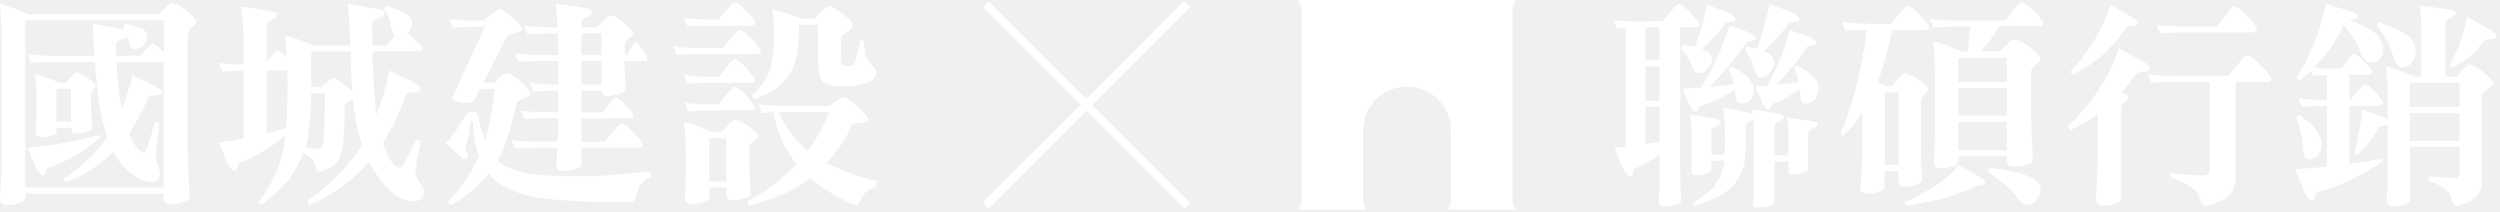
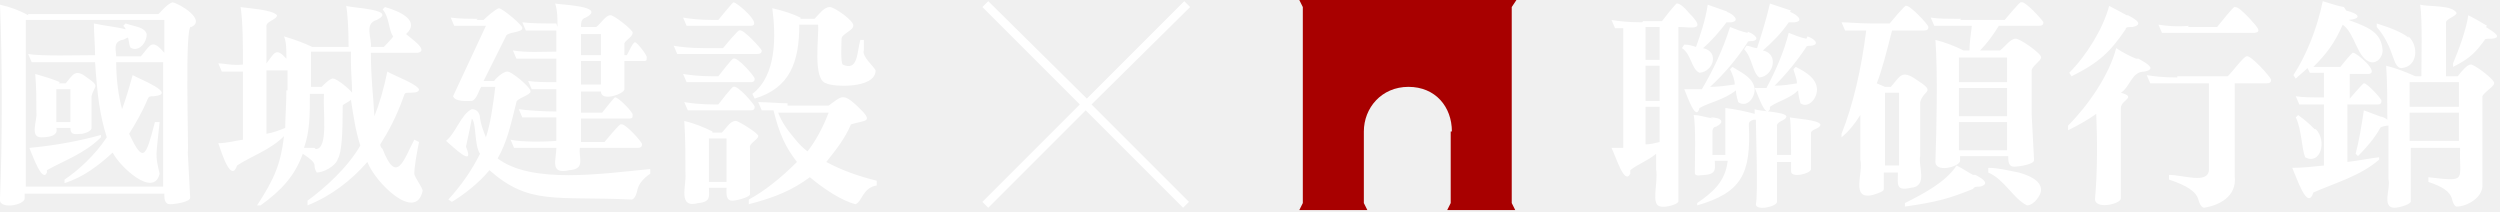
- <svg xmlns="http://www.w3.org/2000/svg" width="213" height="18" viewBox="0 0 213 18" fill="none">
-   <path fill-rule="evenodd" clip-rule="evenodd" d="M123.626 11.16V17.28L123.336 17.85H129.153L128.863 17.28V0.57L129.153 0H110.612L110.902 0.57V17.28L110.612 17.85H116.429L116.139 17.28V11.15C116.139 9.19 117.659 7.38 119.907 7.38C122.026 7.38 123.616 9.11 123.616 11.15L123.626 11.16Z" fill="white" />
-   <path d="M140.047 1.82H141.666C141.666 1.82 141.916 1.57 142.256 1.12C142.676 0.59 142.935 0.33 143.015 0.33C143.225 0.33 143.565 0.59 144.055 1.1C144.525 1.63 144.774 1.93 144.774 2.03C144.774 2.24 144.684 2.33 144.495 2.33H143.155V14.44C143.155 15.54 143.175 16.4 143.235 17.08C143.235 17.29 142.935 17.44 142.346 17.55C142.086 17.59 141.876 17.61 141.756 17.61C141.456 17.61 141.326 17.42 141.326 17.08C141.366 16.46 141.406 15.59 141.406 14.44V13.14C140.727 13.65 140.047 14.05 139.367 14.33C139.237 14.37 139.177 14.42 139.177 14.5C139.137 14.58 139.117 14.67 139.117 14.78C139.057 14.95 138.987 15.03 138.888 15.03C138.638 15.03 138.358 14.61 138.018 13.75C137.928 13.52 137.768 13.13 137.548 12.6C137.888 12.58 138.208 12.54 138.508 12.51V2.37C138.208 2.39 137.958 2.41 137.768 2.43L137.488 1.69C138.078 1.8 138.927 1.84 140.057 1.84L140.047 1.82ZM141.386 5.12V2.32H140.197V5.12H141.386ZM141.386 8.6V5.65H140.197V8.6H141.386ZM141.386 12.07V9.1H140.197V12.25C140.617 12.19 141.006 12.14 141.386 12.06V12.07ZM147.083 1.01C147.593 1.22 147.853 1.44 147.853 1.67C147.853 1.78 147.723 1.84 147.473 1.86C147.213 1.9 147.073 1.92 147.043 1.95C146.454 2.78 145.774 3.52 145.004 4.18C145.154 4.24 145.264 4.29 145.384 4.33C145.704 4.52 145.874 4.75 145.874 4.99C145.874 5.31 145.724 5.61 145.444 5.92C145.254 6.15 144.994 6.24 144.684 6.24C144.495 6.24 144.325 6.05 144.195 5.67C144.005 5.14 143.665 4.61 143.215 4.1L143.365 3.8C143.745 3.88 144.105 3.93 144.405 4.01C144.834 2.9 145.174 1.69 145.424 0.4C145.994 0.61 146.554 0.82 147.083 1V1.01ZM148.862 2.71C149.312 2.9 149.562 3.11 149.562 3.3C149.562 3.41 149.452 3.47 149.222 3.47C148.992 3.51 148.862 3.55 148.822 3.58C147.893 4.98 146.823 6.24 145.614 7.41C146.354 7.35 147.053 7.28 147.713 7.2C147.623 6.75 147.463 6.31 147.283 5.86L147.513 5.65C148.193 6.01 148.662 6.33 148.932 6.59C149.252 6.97 149.422 7.29 149.422 7.55C149.422 7.95 149.332 8.25 149.162 8.46C148.932 8.71 148.672 8.82 148.403 8.82C148.233 8.82 148.123 8.78 148.043 8.67C147.953 8.61 147.873 8.33 147.813 7.8C147.813 7.74 147.793 7.69 147.793 7.65C146.853 8.29 145.884 8.75 144.904 9.03C144.754 9.07 144.694 9.11 144.694 9.18C144.674 9.24 144.655 9.29 144.635 9.37C144.595 9.5 144.555 9.56 144.485 9.56C144.275 9.56 144.035 9.22 143.765 8.5C143.675 8.31 143.535 8.01 143.365 7.56C143.895 7.54 144.405 7.5 144.914 7.47C145.954 5.81 146.763 4.05 147.353 2.18C147.883 2.37 148.373 2.54 148.862 2.71ZM145.674 10.04C146.294 10.12 146.614 10.23 146.614 10.38C146.614 10.55 146.444 10.68 146.144 10.8C145.914 10.88 145.804 11.01 145.804 11.2V13.18H146.933C146.953 12.73 146.973 12.2 146.973 11.63C146.973 10.99 146.913 10.18 146.843 9.19C147.413 9.28 147.973 9.38 148.543 9.49C148.902 9.57 149.162 9.64 149.332 9.7C149.312 9.59 149.292 9.45 149.272 9.34C149.742 9.42 150.332 9.49 151.031 9.6C151.671 9.68 151.991 9.77 151.991 9.92C151.991 10.11 151.821 10.26 151.521 10.37C151.291 10.46 151.181 10.62 151.181 10.8V13.24H152.37V11.33C152.37 10.82 152.311 10.37 152.221 9.99C152.67 10.07 153.26 10.14 153.94 10.25C154.539 10.33 154.869 10.42 154.869 10.57C154.869 10.76 154.699 10.89 154.399 10.99C154.17 11.07 154.06 11.2 154.06 11.39V14.36C154.06 14.57 153.8 14.72 153.3 14.81C153.07 14.85 152.9 14.87 152.81 14.87C152.51 14.87 152.38 14.78 152.38 14.57V13.76H151.191V17.16C151.191 17.37 150.931 17.52 150.402 17.63C150.142 17.65 149.972 17.67 149.872 17.67C149.512 17.67 149.342 17.58 149.342 17.39C149.382 17.09 149.422 16.86 149.422 16.73V10.74C149.422 10.55 149.402 10.36 149.402 10.21C149.322 10.25 149.272 10.29 149.192 10.3C148.932 10.41 148.772 10.53 148.762 10.66C148.762 12.4 148.702 13.51 148.612 13.98C148.443 14.58 148.213 15.08 147.913 15.49C147.653 15.87 147.233 16.25 146.703 16.59C146.194 16.89 145.404 17.21 144.345 17.53L144.195 17.3C144.874 16.92 145.444 16.49 145.894 16.03C146.274 15.65 146.534 15.2 146.723 14.63C146.803 14.4 146.853 14.1 146.913 13.69H145.814V14.43C145.814 14.64 145.554 14.79 145.054 14.88C144.804 14.92 144.635 14.94 144.565 14.94C144.265 14.94 144.115 14.85 144.115 14.64V11.11C144.115 10.6 144.055 10.15 143.965 9.77C144.435 9.85 145.004 9.92 145.684 10.03L145.674 10.04ZM152.5 0.97C153.03 1.2 153.31 1.42 153.31 1.67C153.31 1.78 153.16 1.84 152.89 1.86C152.61 1.9 152.46 1.92 152.44 1.95C151.801 2.82 151.081 3.63 150.272 4.35C150.462 4.43 150.611 4.5 150.721 4.56C151.021 4.77 151.171 5.01 151.171 5.28C151.171 5.64 151.021 5.98 150.721 6.28C150.511 6.51 150.252 6.62 149.932 6.62C149.762 6.62 149.612 6.41 149.502 5.98C149.352 5.39 149.072 4.83 148.672 4.26L148.822 3.96C149.162 4.04 149.442 4.11 149.692 4.17C150.142 2.98 150.481 1.7 150.751 0.34C151.351 0.57 151.941 0.77 152.51 0.98L152.5 0.97ZM154.03 3.09C154.479 3.28 154.729 3.47 154.729 3.66C154.729 3.77 154.599 3.83 154.369 3.85C154.14 3.89 154.01 3.93 153.99 3.96C153.22 5.13 152.331 6.21 151.311 7.23C151.991 7.17 152.61 7.1 153.22 6.98C153.14 6.58 153.03 6.19 152.88 5.81L153.11 5.58C153.75 5.92 154.21 6.22 154.469 6.49C154.769 6.85 154.939 7.15 154.939 7.42C154.939 7.85 154.849 8.19 154.659 8.44C154.409 8.7 154.15 8.84 153.85 8.84C153.7 8.84 153.6 8.8 153.53 8.69C153.45 8.63 153.38 8.33 153.34 7.8C153.34 7.72 153.32 7.65 153.32 7.57C152.58 8.14 151.831 8.57 151.051 8.84C150.941 8.88 150.901 8.92 150.901 8.99C150.861 9.03 150.841 9.08 150.841 9.16C150.801 9.29 150.751 9.35 150.671 9.35C150.462 9.35 150.222 9.01 149.952 8.29C149.862 8.1 149.722 7.8 149.552 7.36C149.892 7.34 150.232 7.32 150.571 7.28C151.401 5.81 152.041 4.22 152.5 2.56C153.03 2.75 153.54 2.92 154.03 3.09Z" fill="white" />
-   <path d="M159.547 2.03H161.096C161.096 2.03 161.346 1.77 161.716 1.31C162.146 0.76 162.415 0.48 162.485 0.48C162.715 0.48 163.085 0.76 163.585 1.29C164.075 1.82 164.344 2.14 164.344 2.25C164.344 2.46 164.215 2.55 163.965 2.55H161.246C160.776 4.53 160.357 6.02 159.977 7.01L160.676 7.35H161.166C161.416 7.05 161.656 6.76 161.886 6.54C162.036 6.35 162.206 6.24 162.356 6.24C162.485 6.24 162.805 6.41 163.335 6.71C163.935 7.13 164.264 7.41 164.264 7.56C164.264 7.73 164.155 7.9 163.925 8.07C163.755 8.22 163.675 8.41 163.675 8.6V13.17C163.675 13.7 163.695 14.42 163.755 15.3C163.755 15.55 163.455 15.73 162.845 15.85C162.585 15.89 162.395 15.91 162.276 15.91C161.916 15.91 161.746 15.74 161.746 15.38V14.57H160.576V15.99C160.576 16.18 160.277 16.33 159.707 16.44C159.457 16.48 159.287 16.5 159.177 16.5C158.727 16.5 158.497 16.33 158.497 15.99C158.587 15.16 158.647 14.29 158.647 13.4V9.62C158.647 9.62 158.587 9.7 158.587 9.71C158.098 10.47 157.548 11.11 156.948 11.62L156.818 11.34C157.248 10.4 157.668 9.19 158.068 7.71C158.448 6.24 158.787 4.52 159.067 2.55C158.238 2.57 157.628 2.59 157.258 2.63L156.958 1.89C157.558 1.98 158.408 2.02 159.547 2.02V2.03ZM161.756 14.06V7.87H160.586V14.06H161.756ZM168.282 14.85C168.852 15.15 169.132 15.38 169.132 15.53C169.132 15.7 168.982 15.78 168.712 15.81C168.392 15.81 168.202 15.87 168.162 15.98C167.543 16.24 166.883 16.49 166.183 16.72C165.394 16.98 164.125 17.25 162.405 17.53L162.276 17.23C163.295 16.78 164.185 16.3 164.954 15.79C165.864 15.19 166.483 14.6 166.843 14.05C167.393 14.35 167.863 14.62 168.282 14.84V14.85ZM167.003 1.74H170.831C170.831 1.74 171.081 1.48 171.431 1C171.881 0.47 172.15 0.19 172.22 0.19C172.45 0.19 172.82 0.45 173.32 0.98C173.81 1.51 174.079 1.83 174.079 1.94C174.079 2.15 173.949 2.24 173.7 2.24H170.341C169.872 3.05 169.322 3.77 168.702 4.37H170.381C170.611 4.16 170.831 3.97 171.021 3.78C171.281 3.5 171.491 3.35 171.641 3.35C171.85 3.35 172.24 3.54 172.83 3.92C173.51 4.45 173.85 4.79 173.85 4.98C173.85 5.15 173.7 5.34 173.4 5.53C173.15 5.76 173.04 5.96 173.04 6.15V9.83L173.19 13.61C173.19 13.86 172.83 14.03 172.15 14.14C171.85 14.18 171.621 14.2 171.491 14.2C171.151 14.2 170.981 14.01 170.981 13.61V13.31H166.843V13.74C166.843 13.99 166.543 14.17 165.934 14.29C165.674 14.33 165.484 14.35 165.364 14.35C164.944 14.35 164.764 14.16 164.764 13.75C164.804 13.13 164.844 12.48 164.844 11.84V6.16C164.844 5.25 164.784 4.37 164.714 3.5C165.504 3.73 166.323 4.03 167.113 4.39H167.643C167.723 3.77 167.793 3.05 167.873 2.26H167.003C165.904 2.26 165.154 2.3 164.714 2.34L164.414 1.6C165.004 1.71 165.864 1.75 167.003 1.75V1.74ZM170.981 6.98V4.92H166.843V6.98H170.981ZM170.981 9.85V7.49H166.843V9.85H170.981ZM170.981 12.81V10.37H166.843V12.81H170.981ZM171.991 14.72C172.46 14.85 172.9 15.04 173.31 15.27C173.67 15.53 173.86 15.84 173.86 16.2C173.86 16.45 173.71 16.75 173.43 17.11C173.18 17.34 172.94 17.47 172.67 17.47C172.44 17.47 172.24 17.32 172.03 17.04C171.291 16.06 170.411 15.28 169.372 14.66L169.452 14.3C170.131 14.34 170.981 14.49 172.001 14.73L171.991 14.72Z" fill="white" />
-   <path d="M182.195 5.01C182.834 5.35 183.174 5.61 183.174 5.8C183.174 5.99 183.004 6.08 182.664 6.12C182.265 6.12 182.045 6.2 181.985 6.31C181.565 6.91 181.135 7.44 180.705 7.92H180.725C181.125 8.03 181.325 8.15 181.325 8.22C181.325 8.45 181.195 8.62 180.965 8.73C180.815 8.82 180.735 8.98 180.735 9.18V16.92C180.735 17.15 180.436 17.34 179.826 17.47C179.566 17.51 179.376 17.53 179.256 17.53C178.806 17.53 178.577 17.32 178.577 16.93C178.666 15.59 178.726 14.25 178.726 12.89V9.72C178.067 10.19 177.277 10.66 176.368 11.12L176.218 10.74C177.157 9.83 178.007 8.83 178.746 7.74C179.576 6.46 180.166 5.25 180.505 4.11C181.145 4.47 181.695 4.77 182.185 5.02L182.195 5.01ZM181.295 1.25C181.865 1.55 182.145 1.8 182.145 1.95C182.145 2.12 181.995 2.21 181.715 2.23C181.355 2.23 181.145 2.29 181.115 2.4C180.626 3.12 180.096 3.74 179.546 4.31C178.906 4.99 177.907 5.69 176.548 6.39L176.398 6.09C177.157 5.32 177.817 4.45 178.397 3.5C179.056 2.42 179.526 1.38 179.796 0.4C180.366 0.74 180.855 1.02 181.305 1.25H181.295ZM185.543 6.47H189.811C189.871 6.45 190.11 6.17 190.53 5.64C191.04 5.02 191.34 4.7 191.44 4.7C191.7 4.7 192.099 5 192.669 5.59C193.239 6.19 193.519 6.57 193.519 6.69C193.519 6.9 193.389 6.99 193.139 6.99H190.48V14.88C190.48 15.98 190.12 16.69 189.421 17.01C188.741 17.35 188.251 17.54 187.912 17.54C187.682 17.54 187.512 17.29 187.382 16.82C187.172 16.14 186.342 15.57 184.893 15.1L184.953 14.72C186.033 14.87 186.932 14.95 187.692 14.95C188.072 14.95 188.281 14.76 188.281 14.36V6.98H185.563C184.463 6.98 183.714 7.02 183.284 7.06L182.984 6.32C183.574 6.43 184.433 6.47 185.573 6.47H185.543ZM186.353 2.25H188.841C188.841 2.25 189.101 1.97 189.501 1.46C189.951 0.86 190.24 0.55 190.33 0.55C190.58 0.55 190.97 0.85 191.5 1.42C192.029 1.99 192.309 2.35 192.309 2.48C192.309 2.67 192.179 2.76 191.95 2.76H186.343C185.243 2.76 184.493 2.8 184.054 2.84L183.754 2.1C184.343 2.21 185.203 2.25 186.343 2.25H186.353Z" fill="white" />
-   <path d="M199.926 0.86C200.565 1.05 200.905 1.22 200.905 1.37C200.905 1.54 200.695 1.63 200.316 1.67C200.236 1.69 200.186 1.71 200.166 1.71C201.145 2.05 201.845 2.41 202.295 2.75C202.784 3.2 203.034 3.73 203.034 4.32C203.034 4.6 202.904 4.87 202.674 5.09C202.524 5.28 202.315 5.35 202.075 5.35C201.695 5.35 201.355 5.03 201.095 4.37C200.795 3.61 200.326 2.86 199.676 2.14C199.226 3.1 198.766 3.88 198.277 4.48C197.937 4.93 197.557 5.35 197.147 5.76C197.747 5.84 198.507 5.85 199.426 5.85C199.466 5.85 199.616 5.64 199.896 5.26C200.236 4.83 200.446 4.6 200.515 4.6C200.705 4.6 201.025 4.83 201.445 5.26C201.865 5.71 202.065 5.98 202.065 6.07C202.065 6.28 201.975 6.37 201.785 6.37H200.166V8.5H200.246C200.246 8.5 200.456 8.29 200.795 7.88C201.175 7.43 201.415 7.18 201.495 7.18C201.685 7.18 201.985 7.43 202.405 7.88C202.824 8.33 203.044 8.62 203.044 8.73C203.044 8.92 202.934 9.01 202.744 9.01H200.176V13.96C201.115 13.83 202.025 13.68 202.894 13.53L202.974 13.74C201.275 14.95 199.486 15.8 197.597 16.35C197.387 16.37 197.297 16.44 197.297 16.56C197.257 16.62 197.237 16.71 197.217 16.82C197.177 16.97 197.107 17.07 197.007 17.07C196.727 17.07 196.408 16.6 196.048 15.67C195.938 15.42 195.768 15.01 195.538 14.42C196.478 14.36 197.387 14.29 198.257 14.19V9.02C197.237 9.02 196.538 9.06 196.128 9.1L195.828 8.36C196.418 8.47 197.227 8.51 198.267 8.51V6.39C197.757 6.41 197.357 6.43 197.097 6.45L196.907 6.02C196.588 6.32 196.248 6.62 195.908 6.89L195.678 6.61C196.108 5.95 196.588 5.04 197.097 3.87C197.497 2.93 197.857 1.75 198.197 0.32C198.856 0.55 199.446 0.72 199.956 0.85L199.926 0.86ZM197.297 11.02C197.637 11.51 197.807 11.93 197.807 12.29C197.807 12.69 197.717 12.99 197.527 13.2C197.297 13.45 197.037 13.56 196.767 13.56C196.598 13.56 196.488 13.5 196.408 13.39C196.318 13.31 196.238 12.96 196.178 12.33C196.118 11.57 195.948 10.8 195.648 10.01L195.878 9.78C196.558 10.27 197.027 10.69 197.297 11.03V11.02ZM202.834 9.9C203.134 10.01 203.324 10.13 203.424 10.24V8.16C203.424 7.29 203.364 6.46 203.274 5.65C204.084 5.88 204.913 6.16 205.763 6.54H206.292V2.1C206.292 1.57 206.233 1.04 206.143 0.48C206.952 0.56 207.752 0.67 208.521 0.8C208.991 0.82 209.241 0.93 209.241 1.14C209.241 1.25 209.091 1.37 208.821 1.5C208.501 1.65 208.351 1.84 208.351 2.03V6.54H209.311C209.481 6.35 209.611 6.18 209.711 6.05C210.051 5.69 210.28 5.5 210.43 5.5C210.6 5.5 210.98 5.73 211.58 6.14C212.129 6.59 212.409 6.9 212.409 7.05C212.409 7.18 212.259 7.35 211.989 7.56C211.61 7.81 211.44 8.03 211.44 8.22V15.6C211.44 16.26 211.12 16.77 210.5 17.11C209.991 17.37 209.571 17.53 209.231 17.53C209.081 17.53 208.951 17.28 208.831 16.81C208.641 16.24 208.002 15.77 206.872 15.37L206.952 15.01C207.892 15.12 208.651 15.16 209.241 15.16C209.431 15.16 209.541 14.97 209.541 14.56V12.5H205.333V16.99C205.333 17.22 205.053 17.41 204.483 17.54C204.224 17.58 204.054 17.6 203.934 17.6C203.534 17.6 203.344 17.39 203.344 17C203.384 16.4 203.424 15.81 203.424 15.24V10.63C203.344 10.67 203.274 10.69 203.174 10.69C202.914 10.73 202.774 10.77 202.744 10.8C202.215 11.71 201.575 12.52 200.835 13.24L200.606 13.01C200.885 11.88 201.115 10.65 201.265 9.33C201.795 9.52 202.325 9.71 202.834 9.9ZM205.203 3.07C205.623 3.47 205.823 3.94 205.823 4.47C205.823 4.81 205.673 5.11 205.403 5.41C205.213 5.64 204.953 5.73 204.643 5.73C204.333 5.73 204.094 5.43 203.904 4.79C203.644 3.9 203.164 3.03 202.504 2.18L202.634 1.9C203.844 2.28 204.693 2.66 205.183 3.07H205.203ZM209.531 9.11V7.05H205.323V9.11H209.531ZM209.531 12V9.64H205.323V12H209.531ZM211.78 2.31C212.379 2.65 212.709 2.9 212.709 3.07C212.709 3.24 212.539 3.33 212.239 3.35C211.86 3.35 211.65 3.41 211.6 3.5C211.3 3.92 211 4.29 210.66 4.61C210.28 4.99 209.681 5.38 208.881 5.8L208.731 5.5C209.051 4.93 209.331 4.33 209.601 3.65C209.881 2.88 210.091 2.14 210.2 1.44C210.8 1.78 211.33 2.08 211.79 2.31H211.78Z" fill="white" />
-   <path d="M2.439 1.22H13.503C13.713 1.03 13.903 0.84 14.093 0.67C14.352 0.41 14.542 0.27 14.682 0.27C14.892 0.27 15.272 0.46 15.792 0.82C16.411 1.31 16.731 1.65 16.731 1.82C16.731 1.99 16.601 2.18 16.331 2.37C16.102 2.6 15.992 2.8 15.992 2.99V13.02L16.142 16.8C16.142 17.03 15.782 17.22 15.102 17.33C14.802 17.37 14.592 17.39 14.442 17.39C14.103 17.39 13.933 17.18 13.933 16.8V16.5H2.139V16.86C2.139 17.11 1.839 17.29 1.229 17.41C0.969 17.45 0.78 17.47 0.66 17.47C0.21 17.47 0 17.26 0 16.87C0.09 15.55 0.15 14.36 0.15 13.34V3.6C0.15 2.73 0.09 1.64 0 0.35C0.87 0.58 1.679 0.86 2.439 1.24V1.22ZM13.943 15.98V5.27H9.925C9.985 6.78 10.135 8.12 10.395 9.29C10.714 8.5 11.014 7.53 11.284 6.38C11.834 6.64 12.383 6.93 12.923 7.19C13.493 7.47 13.793 7.7 13.793 7.85C13.793 8.04 13.563 8.13 13.133 8.13C12.853 8.13 12.683 8.21 12.623 8.36C12.074 9.59 11.544 10.59 11.014 11.38C11.444 12.48 11.884 13 12.313 13C12.424 13 12.733 12.13 13.203 10.36L13.563 10.51C13.373 12.27 13.283 13.25 13.283 13.46C13.283 13.57 13.343 13.8 13.473 14.14C13.583 14.44 13.643 14.67 13.643 14.78C13.603 15.23 13.393 15.48 13.053 15.52C12.244 15.52 11.414 15.09 10.544 14.2C10.205 13.86 9.925 13.44 9.655 12.95C9.315 13.27 8.995 13.55 8.655 13.82C7.716 14.58 6.676 15.14 5.537 15.52L5.387 15.24C6.367 14.64 7.336 13.82 8.256 12.8C8.555 12.46 8.855 12.08 9.125 11.69C9.045 11.46 8.975 11.24 8.915 10.99C8.536 9.67 8.276 7.76 8.086 5.27H4.937C3.858 5.27 3.108 5.31 2.649 5.35L2.369 4.61C2.958 4.72 3.808 4.76 4.937 4.76H8.056C7.976 3.91 7.946 3 7.906 2.02C8.506 2.13 9.095 2.23 9.625 2.32C10.075 2.4 10.415 2.47 10.644 2.55C10.585 2.44 10.534 2.34 10.475 2.25L10.704 2.02C11.364 2.19 11.814 2.34 12.064 2.45C12.383 2.64 12.553 2.79 12.553 2.9C12.553 3.28 12.463 3.58 12.294 3.81C12.044 4.06 11.784 4.17 11.524 4.17C11.374 4.17 11.264 4.15 11.204 4.08C11.114 4.04 11.034 3.83 10.974 3.49C10.954 3.38 10.934 3.26 10.894 3.15C10.764 3.23 10.614 3.3 10.425 3.34C10.065 3.43 9.895 3.59 9.895 3.79C9.895 4.13 9.895 4.45 9.915 4.75H11.974C11.974 4.75 12.144 4.56 12.403 4.26C12.723 3.9 12.913 3.71 12.993 3.71C13.143 3.71 13.413 3.9 13.783 4.28C13.843 4.36 13.893 4.43 13.953 4.47V1.73H2.159V15.97H13.953L13.943 15.98ZM8.556 11.7C7.156 12.91 5.707 13.76 4.158 14.29C3.988 14.33 3.908 14.4 3.908 14.5C3.868 14.58 3.848 14.65 3.848 14.73C3.808 14.88 3.758 14.96 3.678 14.96C3.428 14.96 3.148 14.54 2.809 13.71C2.719 13.48 2.559 13.12 2.359 12.6C4.588 12.39 6.627 12.01 8.476 11.49L8.556 11.72V11.7ZM5.047 7.05H5.617C5.807 6.8 5.997 6.6 6.187 6.41C6.317 6.26 6.447 6.16 6.567 6.16C6.686 6.16 6.966 6.29 7.376 6.56C7.866 6.9 8.116 7.15 8.116 7.28C8.116 7.43 8.036 7.56 7.906 7.71C7.796 7.84 7.756 7.99 7.756 8.16V8.9C7.756 9.39 7.776 10.05 7.836 10.88C7.836 11.11 7.556 11.26 7.026 11.33C6.776 11.37 6.607 11.39 6.497 11.39C6.197 11.39 6.067 11.22 6.067 10.88H4.817V11.18C4.817 11.39 4.558 11.54 4.058 11.63C3.828 11.67 3.658 11.69 3.548 11.69C3.208 11.69 3.038 11.52 3.038 11.18C3.078 10.65 3.118 10.1 3.118 9.56V8.52C3.118 7.76 3.058 7.03 2.968 6.31C3.648 6.5 4.348 6.74 5.067 7.05H5.047ZM6.047 10.38V7.57H4.797V10.38H6.047Z" fill="white" />
-   <path d="M20.749 5.5V3.37C20.749 2.33 20.669 1.39 20.519 0.56C21.049 0.64 21.748 0.73 22.618 0.88C23.277 0.99 23.617 1.11 23.617 1.22C23.617 1.41 23.447 1.58 23.108 1.73C22.848 1.81 22.728 1.96 22.728 2.18V5.28C22.808 5.2 22.878 5.09 22.988 4.96C23.328 4.54 23.537 4.32 23.607 4.32C23.797 4.32 24.057 4.53 24.437 4.91C24.397 4.12 24.347 3.49 24.267 3C25.287 3.3 26.096 3.59 26.706 3.89H29.834C29.774 2.19 29.724 1.02 29.664 0.34C30.324 0.45 30.983 0.57 31.643 0.68C32.383 0.76 32.753 0.91 32.753 1.1C32.753 1.29 32.583 1.44 32.283 1.55C31.903 1.7 31.713 1.83 31.713 1.91C31.713 2.63 31.713 3.29 31.733 3.89H32.883C32.883 3.89 33.072 3.72 33.392 3.34C33.502 3.23 33.602 3.11 33.672 3C33.632 3 33.612 2.98 33.612 2.96C33.502 2.92 33.402 2.68 33.332 2.26C33.252 1.77 33.052 1.24 32.673 0.71L32.883 0.48C33.672 0.74 34.222 0.95 34.522 1.14C34.901 1.4 35.111 1.63 35.111 1.82C35.111 2.2 35.021 2.5 34.831 2.71C34.772 2.79 34.742 2.82 34.702 2.82C34.892 2.97 35.121 3.18 35.401 3.42C35.801 3.78 36.001 4.01 36.001 4.1C36.001 4.29 35.891 4.38 35.701 4.38H31.733C31.773 6.1 31.843 7.53 31.963 8.7C32.003 9.1 32.043 9.46 32.073 9.8C32.493 8.78 32.843 7.51 33.182 6C33.752 6.3 34.332 6.59 34.922 6.85C35.521 7.15 35.851 7.38 35.851 7.55C35.851 7.78 35.601 7.87 35.151 7.87C34.852 7.87 34.662 7.96 34.582 8.15C33.942 9.81 33.282 11.17 32.623 12.23C32.683 12.4 32.733 12.55 32.812 12.66C33.232 13.74 33.622 14.27 34.002 14.27C34.192 14.27 34.402 14.02 34.622 13.53C34.881 13.06 35.171 12.51 35.471 11.91L35.851 12.06C35.701 12.74 35.591 13.27 35.531 13.63C35.441 14.25 35.401 14.63 35.401 14.78C35.401 14.89 35.491 15.14 35.701 15.5C35.981 15.84 36.131 16.09 36.131 16.26C36.131 16.85 35.811 17.15 35.191 17.15C34.112 17.15 33.042 16.34 31.983 14.71C31.773 14.43 31.583 14.12 31.433 13.78C30.963 14.33 30.474 14.8 29.984 15.22C28.885 16.18 27.665 16.92 26.346 17.45L26.196 17.07C27.365 16.31 28.515 15.33 29.614 14.05C30.064 13.52 30.464 12.94 30.844 12.33C30.674 11.86 30.544 11.37 30.444 10.84C30.274 10.05 30.144 9.25 30.064 8.42C29.974 8.5 29.854 8.57 29.744 8.63C29.484 8.76 29.364 8.88 29.364 8.97C29.364 11.5 29.214 12.99 28.915 13.46C28.725 13.88 28.405 14.18 27.975 14.37C27.575 14.56 27.275 14.63 27.085 14.63C26.996 14.63 26.916 14.42 26.856 13.99C26.766 13.67 26.426 13.35 25.856 13.01C25.556 13.78 25.177 14.5 24.707 15.16C24.117 15.92 23.308 16.67 22.288 17.45L21.988 17.3C22.918 16.03 23.537 14.86 23.877 13.77C24.067 13.17 24.197 12.43 24.307 11.54C23.098 12.56 21.848 13.33 20.549 13.83C20.379 13.87 20.299 13.94 20.299 14.06C20.259 14.14 20.239 14.21 20.219 14.32C20.159 14.49 20.089 14.57 19.989 14.57C19.739 14.57 19.459 14.15 19.12 13.3C19.03 13.07 18.87 12.68 18.67 12.13C19.39 12.05 20.069 11.94 20.729 11.81V6.01C19.919 6.03 19.329 6.05 18.95 6.09L18.67 5.35C19.16 5.44 19.859 5.5 20.729 5.5H20.749ZM24.507 7.71C24.507 7.11 24.487 6.54 24.487 6.01H22.728V11.37C23.297 11.24 23.837 11.09 24.367 10.9C24.447 9.96 24.497 8.88 24.497 7.71H24.507ZM26.946 12.66C27.136 12.66 27.285 12.62 27.395 12.53C27.505 12.45 27.565 12.11 27.605 11.51C27.645 10.72 27.685 9.53 27.685 7.94H26.516C26.496 9.51 26.386 10.89 26.176 12.06C26.116 12.25 26.066 12.42 26.026 12.57C26.326 12.65 26.646 12.66 26.956 12.66H26.946ZM29.894 5.26C29.874 4.96 29.874 4.67 29.874 4.39H26.516V7.41H27.405C27.515 7.3 27.655 7.18 27.835 7.03C28.115 6.8 28.305 6.67 28.425 6.67C28.615 6.67 28.915 6.86 29.364 7.24C29.664 7.49 29.894 7.69 30.024 7.86C29.944 7.01 29.894 6.14 29.894 5.25V5.26Z" fill="white" />
-   <path d="M40.609 1.74H41.209C41.458 1.53 41.698 1.32 41.948 1.14C42.248 0.91 42.438 0.78 42.538 0.78C42.708 0.78 43.048 0.99 43.537 1.37C44.177 1.92 44.517 2.3 44.517 2.48C44.517 2.61 44.307 2.73 43.917 2.8C43.517 2.84 43.257 2.99 43.127 3.22L41.178 7.05H42.088C42.238 6.88 42.408 6.73 42.578 6.58C42.858 6.35 43.068 6.24 43.197 6.24C43.387 6.24 43.767 6.45 44.307 6.86C44.877 7.39 45.176 7.75 45.176 7.94C45.176 8.09 44.967 8.24 44.577 8.39C44.217 8.54 44.027 8.69 44.007 8.82C43.647 10.48 43.237 11.86 42.778 12.96C42.668 13.21 42.528 13.43 42.398 13.66C42.778 14.04 43.267 14.3 43.867 14.47C44.797 14.85 46.566 15.02 49.204 15.02C51.223 15.02 53.282 14.87 55.361 14.57L55.491 15.02C54.771 15.42 54.362 15.89 54.282 16.46C54.172 16.97 53.982 17.23 53.732 17.23C49.244 17.23 46.276 17.02 44.857 16.63C43.407 16.25 42.328 15.65 41.628 14.78C41.438 15.03 41.248 15.25 41.059 15.46C40.149 16.33 39.279 17.01 38.45 17.46L38.15 17.23C39.249 16.06 40.129 14.77 40.809 13.34C40.529 12.62 40.359 11.77 40.299 10.81C40.339 10.47 40.279 10.3 40.149 10.3C40.109 10.3 40.069 10.47 40.039 10.79C39.979 11.28 39.889 11.75 39.759 12.19C39.679 12.49 39.649 12.68 39.649 12.74C39.689 12.85 39.739 12.97 39.779 13.06C39.819 13.17 39.859 13.27 39.859 13.32C39.859 13.47 39.779 13.55 39.649 13.55C39.459 13.55 39.2 13.36 38.86 12.98C38.58 12.72 38.27 12.47 37.95 12.21C38.54 11.62 39.05 10.91 39.499 10.08C39.729 9.7 39.949 9.49 40.159 9.49C40.589 9.49 40.819 9.77 40.819 10.3C40.949 10.89 41.119 11.41 41.348 11.91C41.728 10.66 41.988 9.23 42.138 7.57H40.889L40.509 8.31C40.419 8.57 40.279 8.71 40.089 8.73C39.899 8.77 39.709 8.77 39.489 8.77C39.339 8.77 39.11 8.73 38.81 8.62C38.62 8.54 38.53 8.45 38.53 8.32L41.318 2.28H40.579C39.879 2.28 39.22 2.32 38.6 2.36L38.3 1.62C39.07 1.73 39.829 1.77 40.589 1.77L40.609 1.74ZM47.505 2.33C47.465 1.59 47.415 0.93 47.335 0.33C47.905 0.39 48.635 0.48 49.504 0.63C50.104 0.71 50.434 0.84 50.434 1.01C50.434 1.22 50.244 1.39 49.904 1.5C49.654 1.58 49.544 1.73 49.544 1.95V2.33H50.864C51.093 2.12 51.283 1.91 51.463 1.73C51.723 1.45 51.913 1.3 52.053 1.3C52.243 1.3 52.603 1.51 53.092 1.92C53.662 2.37 53.962 2.66 53.962 2.77C53.962 2.96 53.832 3.11 53.602 3.26C53.342 3.45 53.222 3.64 53.222 3.81V4.7H53.452C53.532 4.57 53.642 4.36 53.792 4.1C53.942 3.76 54.052 3.59 54.112 3.59C54.222 3.59 54.412 3.8 54.712 4.19C54.991 4.57 55.141 4.81 55.141 4.93C55.141 5.12 55.061 5.21 54.911 5.21H53.212C53.232 6.08 53.252 6.65 53.292 6.93V7.57C53.292 7.82 52.972 7.99 52.353 8.1C52.073 8.16 51.863 8.18 51.753 8.18C51.453 8.18 51.283 8.03 51.263 7.73H49.544V9.58H51.323C51.323 9.58 51.513 9.37 51.793 8.99C52.133 8.54 52.343 8.31 52.413 8.31C52.603 8.31 52.922 8.54 53.342 8.99C53.762 9.44 53.962 9.71 53.962 9.78C53.962 9.99 53.872 10.08 53.682 10.08H49.544V12.08H51.523C51.523 12.08 51.773 11.82 52.143 11.34C52.573 10.81 52.842 10.53 52.932 10.53C53.162 10.53 53.522 10.79 54.012 11.32C54.502 11.85 54.772 12.17 54.772 12.28C54.772 12.49 54.642 12.58 54.412 12.58H49.544V13.98C49.544 14.23 49.244 14.4 48.635 14.51C48.375 14.55 48.185 14.57 48.065 14.57C47.615 14.57 47.405 14.38 47.405 13.98C47.445 13.49 47.465 13.02 47.485 12.58H46.146C45.066 12.58 44.317 12.62 43.867 12.66L43.587 11.92C44.177 12.03 45.026 12.07 46.156 12.07H47.515C47.535 11.6 47.555 11.14 47.555 10.73V10.07H46.965C45.886 10.07 45.136 10.11 44.677 10.15L44.397 9.41C44.986 9.52 45.836 9.56 46.965 9.56H47.555V7.71C46.666 7.71 45.946 7.75 45.426 7.79L45.147 7.05C45.806 7.16 46.616 7.2 47.565 7.2V5.2H45.656C45.276 5.2 44.787 5.24 44.187 5.28L43.887 4.54C44.647 4.65 45.246 4.69 45.666 4.69H47.575V3.65C47.575 3.37 47.555 3.1 47.555 2.84C46.306 2.84 45.436 2.88 44.937 2.92L44.637 2.18C45.426 2.29 46.416 2.33 47.545 2.33H47.505ZM49.544 4.69H51.243V2.84H49.544V4.69ZM49.544 7.2H51.243V5.2H49.544V7.2Z" fill="white" />
-   <path d="M59.958 4.1H61.578C61.578 4.1 61.827 3.84 62.197 3.36C62.627 2.83 62.897 2.55 62.967 2.55C63.197 2.55 63.566 2.81 64.066 3.34C64.556 3.87 64.826 4.19 64.826 4.3C64.826 4.51 64.696 4.6 64.466 4.6H59.958C58.879 4.6 58.129 4.64 57.669 4.68L57.39 3.94C57.979 4.05 58.829 4.09 59.958 4.09V4.1ZM60.848 1.67H61.228C61.228 1.67 61.458 1.42 61.797 0.97C62.217 0.46 62.477 0.2 62.557 0.2C62.787 0.2 63.127 0.46 63.616 0.96C64.086 1.49 64.336 1.79 64.336 1.9C64.336 2.09 64.226 2.18 64.036 2.18H60.868C59.788 2.18 59.039 2.22 58.579 2.26L58.279 1.52C58.879 1.63 59.728 1.67 60.868 1.67H60.848ZM60.848 6.54H61.228C61.228 6.54 61.458 6.29 61.797 5.84C62.217 5.31 62.477 5.05 62.557 5.05C62.787 5.05 63.127 5.31 63.616 5.82C64.086 6.35 64.336 6.65 64.336 6.75C64.336 6.96 64.226 7.05 64.036 7.05H60.868C59.788 7.05 59.039 7.09 58.579 7.13L58.279 6.39C58.879 6.5 59.728 6.54 60.868 6.54H60.848ZM60.698 11.26H61.508C61.757 10.98 61.997 10.73 62.227 10.5C62.397 10.31 62.547 10.22 62.697 10.22C62.827 10.22 63.167 10.39 63.696 10.69C64.296 11.11 64.606 11.39 64.606 11.54C64.606 11.71 64.456 11.88 64.186 12.05C63.956 12.2 63.866 12.39 63.866 12.58V14.13C63.866 14.72 63.886 15.51 63.946 16.49C63.946 16.72 63.626 16.91 63.007 17.02C62.727 17.06 62.517 17.08 62.407 17.08C62.067 17.08 61.897 16.87 61.897 16.49V15.98H60.428V16.79C60.428 17.02 60.128 17.21 59.519 17.32C59.259 17.36 59.069 17.38 58.949 17.38C58.529 17.38 58.349 17.17 58.349 16.79C58.389 16.15 58.429 15.51 58.429 14.86V13.01C58.429 12.1 58.369 11.23 58.279 10.37C59.069 10.6 59.888 10.88 60.718 11.26H60.698ZM60.918 8.9H61.218C61.218 8.9 61.447 8.65 61.787 8.2C62.207 7.67 62.467 7.41 62.547 7.41C62.777 7.41 63.117 7.67 63.606 8.18C64.076 8.71 64.326 9.01 64.326 9.11C64.326 9.32 64.216 9.41 64.026 9.41H60.928C59.848 9.41 59.099 9.45 58.639 9.49L58.339 8.75C58.939 8.86 59.788 8.9 60.928 8.9H60.918ZM61.887 15.46V11.78H60.418V15.46H61.887ZM67.115 9.03H70.663C70.893 8.84 71.082 8.71 71.192 8.63C71.492 8.4 71.742 8.29 71.912 8.29C72.062 8.29 72.462 8.55 73.082 9.06C73.671 9.63 73.971 9.99 73.971 10.14C73.971 10.31 73.741 10.42 73.331 10.46C72.932 10.5 72.692 10.57 72.572 10.65C72.172 11.63 71.612 12.52 70.893 13.33C70.743 13.52 70.593 13.71 70.443 13.88C71.722 14.54 73.161 15.07 74.731 15.45L74.651 15.9C74.051 16.11 73.651 16.39 73.481 16.77C73.271 17.22 73.102 17.45 72.952 17.45C72.692 17.45 72.232 17.24 71.552 16.86C70.763 16.48 69.933 15.92 69.064 15.2C69.044 15.2 69.044 15.18 69.044 15.18C68.814 15.37 68.594 15.52 68.364 15.65C67.264 16.41 65.735 17.03 63.796 17.52L63.666 17.14C65.066 16.46 66.455 15.42 67.834 14.02L67.874 13.98C67.624 13.68 67.404 13.38 67.215 13.04C66.665 12.23 66.215 11.08 65.875 9.57C65.495 9.59 65.176 9.61 64.916 9.63L64.616 8.89C65.505 8.98 66.335 9.02 67.125 9.02L67.115 9.03ZM68.204 1.59H69.393C69.623 1.33 69.823 1.12 69.993 0.95C70.253 0.69 70.483 0.55 70.653 0.55C70.903 0.55 71.292 0.78 71.842 1.19C72.372 1.61 72.632 1.93 72.632 2.17C72.632 2.34 72.482 2.53 72.182 2.72C71.842 2.87 71.672 3.06 71.672 3.29V4.99C71.672 5.29 71.712 5.48 71.782 5.54C71.842 5.62 71.972 5.65 72.202 5.65L72.522 5.59C72.672 5.59 72.822 5.4 72.942 5.02C73.022 4.64 73.151 4.11 73.301 3.43L73.601 3.49L73.681 4.38C73.681 4.68 73.811 5 74.081 5.34C74.461 5.68 74.651 5.93 74.651 6.08C74.651 6.51 74.401 6.82 73.951 7.01C73.401 7.24 72.822 7.35 72.212 7.35C71.112 7.35 70.533 7.29 70.423 7.14C69.933 6.99 69.703 6.4 69.703 5.35V2.1H68.084C68.064 3.5 67.934 4.59 67.704 5.37C67.444 6.16 67.025 6.81 66.455 7.28C65.865 7.75 65.136 8.15 64.246 8.45L64.096 8.09C64.526 7.71 64.906 7.28 65.206 6.81C65.395 6.49 65.585 6.02 65.735 5.37C65.865 4.63 65.945 3.86 65.945 3.07C65.945 2.18 65.885 1.43 65.795 0.78C66.735 1.03 67.554 1.29 68.214 1.59H68.204ZM67.714 11.75C68.034 12.17 68.414 12.52 68.824 12.85C69.523 11.91 70.123 10.81 70.653 9.56H66.345C66.685 10.35 67.135 11.07 67.704 11.75H67.714Z" fill="white" />
-   <path d="M101.397 0.6L100.897 0.1L92.572 8.43L84.236 0.1L83.736 0.6L92.072 8.93L83.736 17.26L84.236 17.77L92.572 9.43L100.897 17.77L101.397 17.26L93.072 8.93L101.397 0.6Z" fill="white" />
+ <svg xmlns="http://www.w3.org/2000/svg" id="_圖層_1" data-name="圖層_1" version="1.1" viewBox="0 0 213 18">
+   <defs>
+     <style>
+       .st0 {
+         fill: #fff;
+       }
+ 
+       .st1 {
+         fill: #a80000;
+         fill-rule: evenodd;
+       }
+     </style>
+   </defs>
+   <path class="st1" d="M123.6,11.2v6.1l-.3.6h5.8l-.3-.6V.6L129.2,0h-18.5l.3.6v16.7l-.3.6h5.8l-.3-.6v-6.1c0-2,1.5-3.8,3.8-3.8s3.7,1.7,3.7,3.8h0Z" />
+   <path class="st0" d="M140,1.8h1.6s1.3-1.7,1.3-1.5c.2,0,.6.3,1,.8,1.6,1.6.2,1.2-.9,1.2,0,1.9,0,13.1,0,14.8.1.3-1.1.6-1.5.5-.9-.1-.2-2-.4-3.2,0,0,0-1.3,0-1.3-.7.6-1.6.9-2.2,1.4,0,0,0,.2,0,.3-.5,1-1.2-1.4-1.6-2.2.3,0,.7,0,1,0V2.4c-.3,0-.6,0-.7,0l-.3-.7c.6.1,1.4.2,2.6.2h0ZM141.4,5.1v-2.8h-1.2v2.8h1.2ZM141.4,8.6v-3h-1.2v3h1.2ZM141.4,12.1v-3h-1.2v3.2c.4,0,.8-.1,1.2-.2h0ZM147.1,1c.6.2,1.2.8.4.9-.3,0-.4,0-.4,0-.6.8-1.3,1.6-2,2.2,1.4.3.9,2-.3,2.1-.7-.3-.7-1.6-1.5-2.1l.2-.3c.4,0,.7.1,1,.2.4-1.1.8-2.3,1-3.6.6.2,1.1.4,1.7.6h0ZM148.9,2.7c.6.2,1.1.7.4.8-.2,0-.4,0-.4.1-.9,1.4-2,2.7-3.2,3.8.7,0,1.4-.1,2.1-.2,0-.4-.2-.9-.4-1.3l.2-.2c1,.6,1.8,1,1.9,1.9,0,.8-.7,1.6-1.4,1.1,0,0-.2-.6-.2-1-1,.8-2.2,1-3.1,1.5-.3,1.2-1-.9-1.3-1.6.5,0,1,0,1.5,0,1-1.7,1.8-3.4,2.4-5.3.5.2,1,.4,1.5.5ZM145.7,10c1,0,1.3.4.5.8-.2,0-.3.2-.3.4v2h1.1c0-1.3,0-2.4,0-4,.8.1,1.8.3,2.5.5,0-.1,0-.2,0-.4.4.2,2.5.2,2.7.6,0,.4-.9.4-.8.9,0,0,0,2.4,0,2.4h1.2c0-.8,0-2.5-.1-3.2.4.1,2.4.2,2.6.6,0,.4-.9.4-.8.8,0,0,0,3,0,3,0,.4-1.7.8-1.7.2,0,0,0-.8,0-.8h-1.2v3.4c0,.4-1.8.8-1.8.2.2-.8,0-6.3,0-7.2,0,0-.1,0-.2,0-.3.1-.4.2-.4.4.2,4.2-.6,5.8-4.4,6.9v-.2c1.3-.9,2.4-1.8,2.6-3.6h-1.1c0,.6.2,1.1-.8,1.2-.4,0-.9.2-.9-.2,0-.9.1-4-.1-4.9.5,0,1,.2,1.7.3h0ZM152.5,1c.7.3,1.2.8.4.9-.3,0-.4,0-.5,0-.6.9-1.4,1.7-2.2,2.4,1.4.3.9,2.2-.3,2.3-.6-.4-.6-1.7-1.3-2.4l.2-.3c.3,0,.6.2.9.2.4-1.2.8-2.5,1.1-3.8.6.2,1.2.4,1.8.6h0ZM154,3.1c.6.2,1.1.7.3.8-.2,0-.4,0-.4.1-.8,1.2-1.7,2.3-2.7,3.3.7,0,1.3-.1,1.9-.2,0-.4-.2-.8-.3-1.2l.2-.2c1,.5,1.7,1,1.8,1.8.1.8-.7,1.8-1.4,1.3,0,0-.2-.7-.2-1.1-.7.7-1.7.9-2.4,1.4,0,0,0,0,0,.2-.4.8-1-1.2-1.3-1.8.3,0,.7,0,1,0,.8-1.5,1.5-3.1,1.9-4.7.5.2,1,.4,1.5.5ZM159.5,2h1.5s1.4-1.7,1.4-1.5c.3-.1,1.9,1.6,1.9,1.8,0,.2-.1.3-.4.3h-2.7c-.5,2-.9,3.5-1.3,4.5l.7.3h.5c.8-.9.9-1.5,2.2-.6,1.7,1.1.6.8.3,1.9,0,0,0,4.6,0,4.6-.2.8.7,2.6-.8,2.7-1.3.3-1.1-.3-1.1-1.3h-1.2v1.4c0,.2-.3.3-.9.5-2,.5-.8-1.9-1.1-3,0,0,0-3.8,0-3.8,0,0,0,0,0,0-.5.8-1,1.4-1.6,1.9v-.3c1-2.5,1.7-5.6,2.1-8.8-.8,0-1.4,0-1.8,0l-.3-.7c.6,0,1.5.1,2.6.1h0ZM161.8,14.1v-6.2h-1.2v6.2h1.2ZM168.3,14.9c.8.4,1.2.8.4,1-.3,0-.5,0-.6.2-2,.8-3,1.1-5.8,1.5v-.3c1.6-.8,3.5-1.8,4.4-3.2.6.3,1,.6,1.4.8h0ZM167,1.7h3.8s1.4-1.7,1.4-1.5c.3-.2,1.9,1.6,1.9,1.7,0,.2-.1.3-.4.3h-3.4c-.5.8-1,1.5-1.6,2.1h1.7c.4-.3.9-1,1.3-1,.3-.1,2.3,1.3,2.2,1.6,0,.3-.9.8-.8,1.2,0,0,0,3.7,0,3.7l.2,3.8c.1.4-1.3.6-1.7.6-.5,0-.5-.5-.5-.9h-4.1v.4c0,.5-2.2,1.1-2.1,0,.1-2.8.2-7.5,0-10.3.8.2,1.6.5,2.4.9h.5c0-.6.1-1.3.2-2.1-.9,0-2.7,0-3.2,0l-.3-.7c.6.1,1.4.1,2.6.1h0ZM171,7v-2.1h-4.1v2.1h4.1ZM171,9.9v-2.4h-4.1v2.4h4.1ZM171,12.8v-2.4h-4.1v2.4h4.1ZM172,14.7c.7.2,1.9.6,1.9,1.5,0,.4-.6,1.3-1.2,1.3-1.2-.6-1.9-2.2-3.3-2.8v-.4c.8,0,1.6.2,2.6.4h0ZM182.2,5c.9.5,1.5.9.5,1.1-1.1,0-1.2,1.3-2,1.8h0c1.4.4,0,.6,0,1.3,0,0,0,7.7,0,7.7,0,.5-2.3,1-2.2,0,.2-2.2.2-5,.1-7.2-.7.5-1.4.9-2.4,1.4v-.4c1.7-1.7,3.5-4.3,4.1-6.6.6.4,1.2.7,1.7.9h0ZM181.3,1.3c.8.4,1.3.8.4,1-.4,0-.6,0-.6.2-1.3,1.9-2.2,2.8-4.6,4l-.2-.3c1.5-1.5,2.9-3.8,3.4-5.7.6.3,1.1.6,1.5.8h0ZM185.5,6.5h4.3c0,0,.3-.3.7-.8.5-.6.8-.9.9-.9.3-.2,2.1,1.8,2.1,2,0,.2-.1.3-.4.3h-2.7v7.9c.2,1.8-1.4,2.5-2.6,2.7-.2,0-.4-.3-.5-.7-.2-.7-1-1.2-2.5-1.7v-.4c1.2,0,3.3.8,3.4-.4,0,0,0-7.4,0-7.4-1.1,0-4.2,0-5,0l-.3-.7c.6.1,1.4.2,2.6.2h0ZM186.4,2.3h2.5s1.5-1.9,1.5-1.7c.3,0,.6.3,1.2.9.6.7,1.2,1.2.5,1.3-1.4,0-6.7,0-7.9,0l-.3-.7c.6.1,1.5.2,2.6.1ZM199.9.9c1.2.3,1.3.7.2.8,1.6.6,2.8,1,2.9,2.6,0,.5-.4,1.1-1,1-1.2-.3-1.3-2.4-2.4-3.2-.7,1.6-1.4,2.5-2.5,3.6.6,0,1.4,0,2.3,0,0,0,1.1-1.4,1.1-1.2.3,0,2.3,1.7,1.3,1.8,0,0-1.6,0-1.6,0v2.1h0s1.2-1.4,1.2-1.3c.2-.1,1.6,1.4,1.5,1.5,0,.2-.1.3-.3.3h-2.6v4.9c.9-.1,1.8-.3,2.7-.4v.2c-1.6,1.4-3.8,2-5.6,2.8-.5,1.6-1.4-1.2-1.8-2.1.9,0,1.8-.1,2.7-.2v-5.2c-1,0-1.7,0-2.1,0l-.3-.7c.6.1,1.4.1,2.4.1v-2.1c-.5,0-.9,0-1.2,0l-.2-.4c-.3.3-.7.6-1,.9l-.2-.3c1.1-1.7,2-3.9,2.5-6.3.7.2,1.2.4,1.8.5h0ZM197.3,11c1,1,.4,3.1-.9,2.4-.3-.7-.3-2.4-.8-3.4l.2-.2c.7.5,1.1.9,1.4,1.2h0ZM202.8,9.9c.3.1.5.2.6.3,0-1.4,0-3.3-.1-4.6.8.2,1.6.5,2.5.9h.5c0-1.2.1-4.9-.1-6.1.8.2,2.7,0,3.1.7,0,.3-1,.5-.9.9,0,0,0,4.5,0,4.5h1c.3-.4.8-1,1.1-1,.2-.1,2.1,1.3,2,1.6,0,.3-1.1.9-1,1.2,0,0,0,7.4,0,7.4.1,1.1-1.3,1.9-2.2,1.9-.1,0-.3-.2-.4-.7-.2-.6-.8-1-2-1.4v-.4c3.4.4,2.6.3,2.7-2.5h-4.2v4.5c.1.3-1,.6-1.4.6-1.1,0-.3-1.7-.5-2.4,0,0,0-4.6,0-4.6-.2,0-.7.1-.7.2-.5.9-1.2,1.7-1.9,2.4l-.2-.2c.3-1.1.5-2.4.7-3.7.5.2,1.1.4,1.6.6ZM205.2,3.1c.9.8.8,2.6-.6,2.7-.3,0-.5-.3-.7-.9-.3-.9-.7-1.8-1.4-2.6v-.3c1.3.4,2.2.8,2.7,1.2h0ZM209.5,9.1v-2.1h-4.2v2.1h4.2ZM209.5,12v-2.4h-4.2v2.4h4.2ZM211.8,2.3c.8.5,1.4.9.5,1-.4,0-.6,0-.6.1-.8,1.1-1.3,1.6-2.7,2.3v-.3c.5-1.2,1.1-2.8,1.3-4.1.6.3,1.1.6,1.6.9h0ZM2.4,1.2h11.1c.3-.3.8-.9,1.2-1,.6.1,2.9,1.5,1.6,2.1-.6-.5-.2,10.6-.3,10.7,0,0,.2,3.8.2,3.8.1.4-1.3.6-1.7.6-.5,0-.5-.5-.5-.9H2.1v.4c0,.6-2.3,1-2.1,0,.2-4.6.2-11.9,0-16.5.9.2,1.7.5,2.4.9h0ZM13.9,16V5.3h-4c0,1.5.2,2.9.5,4,.3-.8.6-1.8.9-2.9.5.3,3.9,1.6,1.8,1.8-.3,0-.4,0-.5.2-.5,1.2-1.1,2.2-1.6,3,1.2,2.5,1.4,2.1,2.2-1h.4c-.3,3-.4,2.7,0,4.4-.5,2.1-3.4-.6-4-1.8-1.2,1.1-2.5,2.1-4.1,2.6v-.3c1.2-.8,2.6-2.1,3.6-3.6-.6-1.9-.8-3.5-1-6.4-1.2,0-4.5,0-5.4,0l-.3-.7c1.1.2,4.3.1,5.7.1,0-.9-.1-1.8-.1-2.7.9.2,2,.3,2.7.5,0-.1-.1-.2-.2-.3l.2-.2c.9.3,1.6.3,1.8.9,0,.8-.7,1.5-1.3,1.2-.2,0-.2-.7-.3-.9-.1,0-.3.2-.5.2-.8.2-.5.9-.5,1.4h2.1c.8-.9.9-1.6,2-.3V1.7H2.2v14.2h11.8,0ZM8.6,11.7c-1.4,1.4-3.2,2-4.6,2.8,0,0,0,.2,0,.2-.4.9-1.2-1.4-1.5-2.1,2.2-.2,4.3-.6,6.1-1.1v.2c0,0,0,0,0,0ZM5,7.1h.6c.6-.7.8-1.3,1.8-.5,1.2.8.6.7.4,1.6,0,.9,0,1.5,0,2.7,0,.2-.3.4-.8.5-.5,0-1,.2-1-.5h-1.2c.2.7-.7.8-1.3.8-1,0-.3-1.5-.4-2.1,0-1.1,0-2.2-.1-3.3.7.2,1.4.4,2.1.7h0ZM6,10.4v-2.8h-1.2v2.8h1.2ZM20.7,5.5c0-1.5,0-3.6-.2-4.9.5.1,2.7.2,3.1.7,0,.4-1,.5-.9,1,0,0,0,3.1,0,3.1.7-.9.8-1.4,1.7-.4,0-.8,0-1.4-.2-1.9,1,.3,1.8.6,2.4.9h3.1c0-1.7-.1-2.9-.2-3.5.6.2,4.4.3,2.6,1.2-1.1.3-.4,1.6-.5,2.3h1.1c0,0,.7-.7.8-.9,0,0,0,0,0,0-.4-.5-.3-1.6-.9-2.3l.2-.2c1.4.4,3,1.2,1.8,2.3.3.3,2,1.4,1,1.6,0,0-4,0-4,0,0,2.2.2,3.6.3,5.4.4-1,.8-2.3,1.1-3.8.7.4,2.4,1,2.7,1.5,0,.2-.2.3-.7.3s-.5,0-.6.3c-.6,1.7-1.3,3-2,4.1,0,.2.1.3.2.4,1.2,3.1,1.8.9,2.7-.8l.4.2c-.2,1-.4,2.1-.4,2.7,0,.3.8,1.3.7,1.5-.6,2.6-4-.7-4.7-2.5-1.4,1.6-3.1,2.9-5.1,3.7v-.4c1.5-1.1,3.4-2.8,4.5-4.7-.4-1.2-.6-2.6-.8-3.9-.2.2-.7.4-.7.5,0,2.5-.1,4-.4,4.5-.2.7-1.3,1.2-1.8,1.2,0,0-.2-.2-.2-.6,0-.3-.4-.6-1-1-.7,1.9-1.8,3.1-3.6,4.4h-.3c1.5-2.3,2-3.5,2.3-5.9-1.2,1.2-2.8,1.7-4,2.5-.5,1.5-1.3-1-1.6-1.9.7,0,1.4-.2,2.1-.3v-5.8c-.8,0-1.4,0-1.8,0l-.3-.7c.5,0,1.2.2,2.1.1ZM24.5,7.7c0-.6,0-1.2,0-1.7h-1.8v5.4c.6-.1,1.1-.3,1.6-.5,0-.9.1-2,.1-3.2h0ZM26.9,12.7c1.1,0,.6-3.2.7-4.7h-1.2c0,1.8,0,3.2-.5,4.6.3,0,.6,0,.9,0h0ZM29.9,5.3c0-.3,0-.6,0-.9h-3.4v3h.9c.2-.2.8-.8,1-.7.3,0,1.4.9,1.6,1.2,0-.8-.1-1.7-.1-2.6h0ZM40.6,1.7h.6c.3-.3,1-.9,1.3-1,.3,0,2.1,1.5,2,1.7,0,.4-1.3.3-1.4.7,0,0-1.9,3.8-1.9,3.8h.9c.2-.3.8-.8,1.1-.8.3-.1,2.1,1.4,2,1.7,0,.3-1.2.6-1.2.9-.5,2-.8,3.4-1.6,4.8,2.9,2.2,8.9,1.3,13,.9v.4c-.6.4-1,.9-1.1,1.4-.1.5-.3.8-.5.8-6.5-.3-8.7.5-12.1-2.5-.9,1.1-2.2,2.1-3.2,2.7l-.3-.2c1.1-1.2,2-2.5,2.7-3.9-.5-.7-.3-2.6-.7-3-.1.6-.4,1.9-.5,2.4.8,1.9-1.1,0-1.7-.5.8-.6,1.3-2.3,2.2-2.7.4,0,.7.3.7.8.1.6.3,1.1.5,1.6.4-1.2.6-2.7.8-4.3h-1.2c-.2.3-.4,1.1-.8,1.2-.4,0-1.4.1-1.6-.4l2.8-6c-.9,0-1.9,0-2.7,0l-.3-.7c.8.1,1.5.1,2.3.1h0ZM47.5,2.3c0-.7,0-1.4-.2-2,.3.1,4.5.2,2.6,1.2-.4.1-.4.5-.4.8h1.3c.4-.3.8-1,1.2-1,.2-.1,2,1.3,1.9,1.5,0,.4-.8.7-.7,1,0,0,0,.9,0,.9h.2c.1-.1.5-1.1.7-1.1.2,0,1.1,1.2,1,1.3,0,.2,0,.3-.2.3h-1.7c0,1.3,0,1.5,0,2.4,0,.4-2,1.1-2,.2h-1.7v1.8h1.8s1.1-1.4,1.1-1.3c.2-.1,1.6,1.3,1.5,1.5,0,.2,0,.3-.3.3h-4.1v2h2s1.4-1.7,1.4-1.5c.3-.2,1.9,1.6,1.8,1.7,0,.2-.1.3-.4.3h-4.9c-.1.9.5,1.8-.9,1.9-1.7.4-1.1-.9-1.1-1.9-1,0-3,0-3.6,0l-.3-.7c.8.2,2.8.2,3.9.1,0-.7,0-1.3,0-2-1,0-2.4,0-2.9,0l-.3-.7c.6.1,2.1.2,3.2.2v-1.9c-.9,0-1.6,0-2.1,0l-.3-.7c.7.1,1.5.1,2.4.1v-2c-1,0-2.3,0-3.4,0l-.3-.7c1.3.2,2.5.1,3.7.1,0-.5,0-1.4,0-1.8-1.2,0-2.1,0-2.6,0l-.3-.7c.8.1,1.8.1,2.9.1h0ZM49.5,4.7h1.7v-1.8h-1.7v1.8ZM49.5,7.2h1.7v-2h-1.7v2ZM60,4.1h1.6s1.4-1.7,1.4-1.5c.3-.2,1.9,1.6,1.9,1.7,0,.2-.1.3-.4.3-1.4,0-5.7,0-6.8,0l-.3-.7c.6.1,1.4.2,2.6.2h0ZM60.8,1.7h.4s1.3-1.6,1.3-1.5c.3,0,2.5,1.9,1.5,2-1.2,0-4.5,0-5.5,0l-.3-.7c.6.1,1.4.2,2.6.2h0ZM60.8,6.5h.4s1.3-1.7,1.3-1.5c.3-.2,1.8,1.5,1.8,1.7,0,.2-.1.3-.3.3-1.2,0-4.5,0-5.5,0l-.3-.7c.6.1,1.4.2,2.6.2h0ZM60.7,11.3h.8c.4-.4.7-1,1.2-1,.2,0,2,1.1,1.9,1.3,0,.3-.8.6-.7,1,0,1.4,0,2.3,0,3.9.1.3-1.2.6-1.5.6-.6,0-.5-.7-.5-1.1h-1.5c0,.7.2,1.2-.9,1.3-1.8.5-1-1.5-1.1-2.5,0-1.4,0-3.1-.1-4.5.8.2,1.6.5,2.4.9h0ZM60.9,8.9h.3s1.3-1.7,1.3-1.5c.3-.2,1.8,1.5,1.8,1.7,0,.2-.1.3-.3.3-1.2,0-4.5,0-5.4,0l-.3-.7c.6.1,1.4.2,2.6.2h0ZM61.9,15.5v-3.7h-1.5v3.7h1.5ZM67.1,9h3.5c1.1-.8,1.2-1.1,2.4,0,1.6,1.5.7,1.2-.5,1.6-.5,1.2-1.3,2.2-2.1,3.2,1.3.7,2.7,1.2,4.3,1.6v.4c-1.2.2-1.2,1.3-1.8,1.6-1.2-.3-2.7-1.3-3.9-2.3,0,0,0,0,0,0-1.5,1.1-2.9,1.7-5.2,2.3v-.4c1.3-.7,2.7-1.8,4.1-3.2-1-1.3-1.5-2.4-2-4.4-.4,0-.7,0-1,0l-.3-.7c.9,0,1.7.1,2.5.1h0ZM68.2,1.6h1.2c.4-.4.8-1,1.3-1,.4,0,2.1,1.2,2,1.6,0,.4-1,.7-1,1.1,0,.3-.1,2,.1,2.2,1.3.6,1.2-1,1.5-2.1h.3c0,0,0,.9,0,.9-.2.5.9,1.4,1,1.7,0,1.6-3.7,1.4-4.2,1.1-1.2-.3-.6-4-.7-5h-1.6c0,3.2-.8,5.4-3.8,6.3l-.2-.4c2.1-1.6,2-5,1.7-7.3.9.2,1.8.5,2.4.8h0ZM67.7,11.8c.3.4.7.8,1.1,1.1.7-.9,1.3-2,1.8-3.3h-4.3c.3.8.8,1.5,1.4,2.2h0ZM101.4.6l-.5-.5-8.3,8.3L84.2.1l-.5.5,8.3,8.3-8.3,8.3.5.5,8.3-8.3,8.3,8.3.5-.5-8.3-8.3L101.4.6Z" />
</svg>
